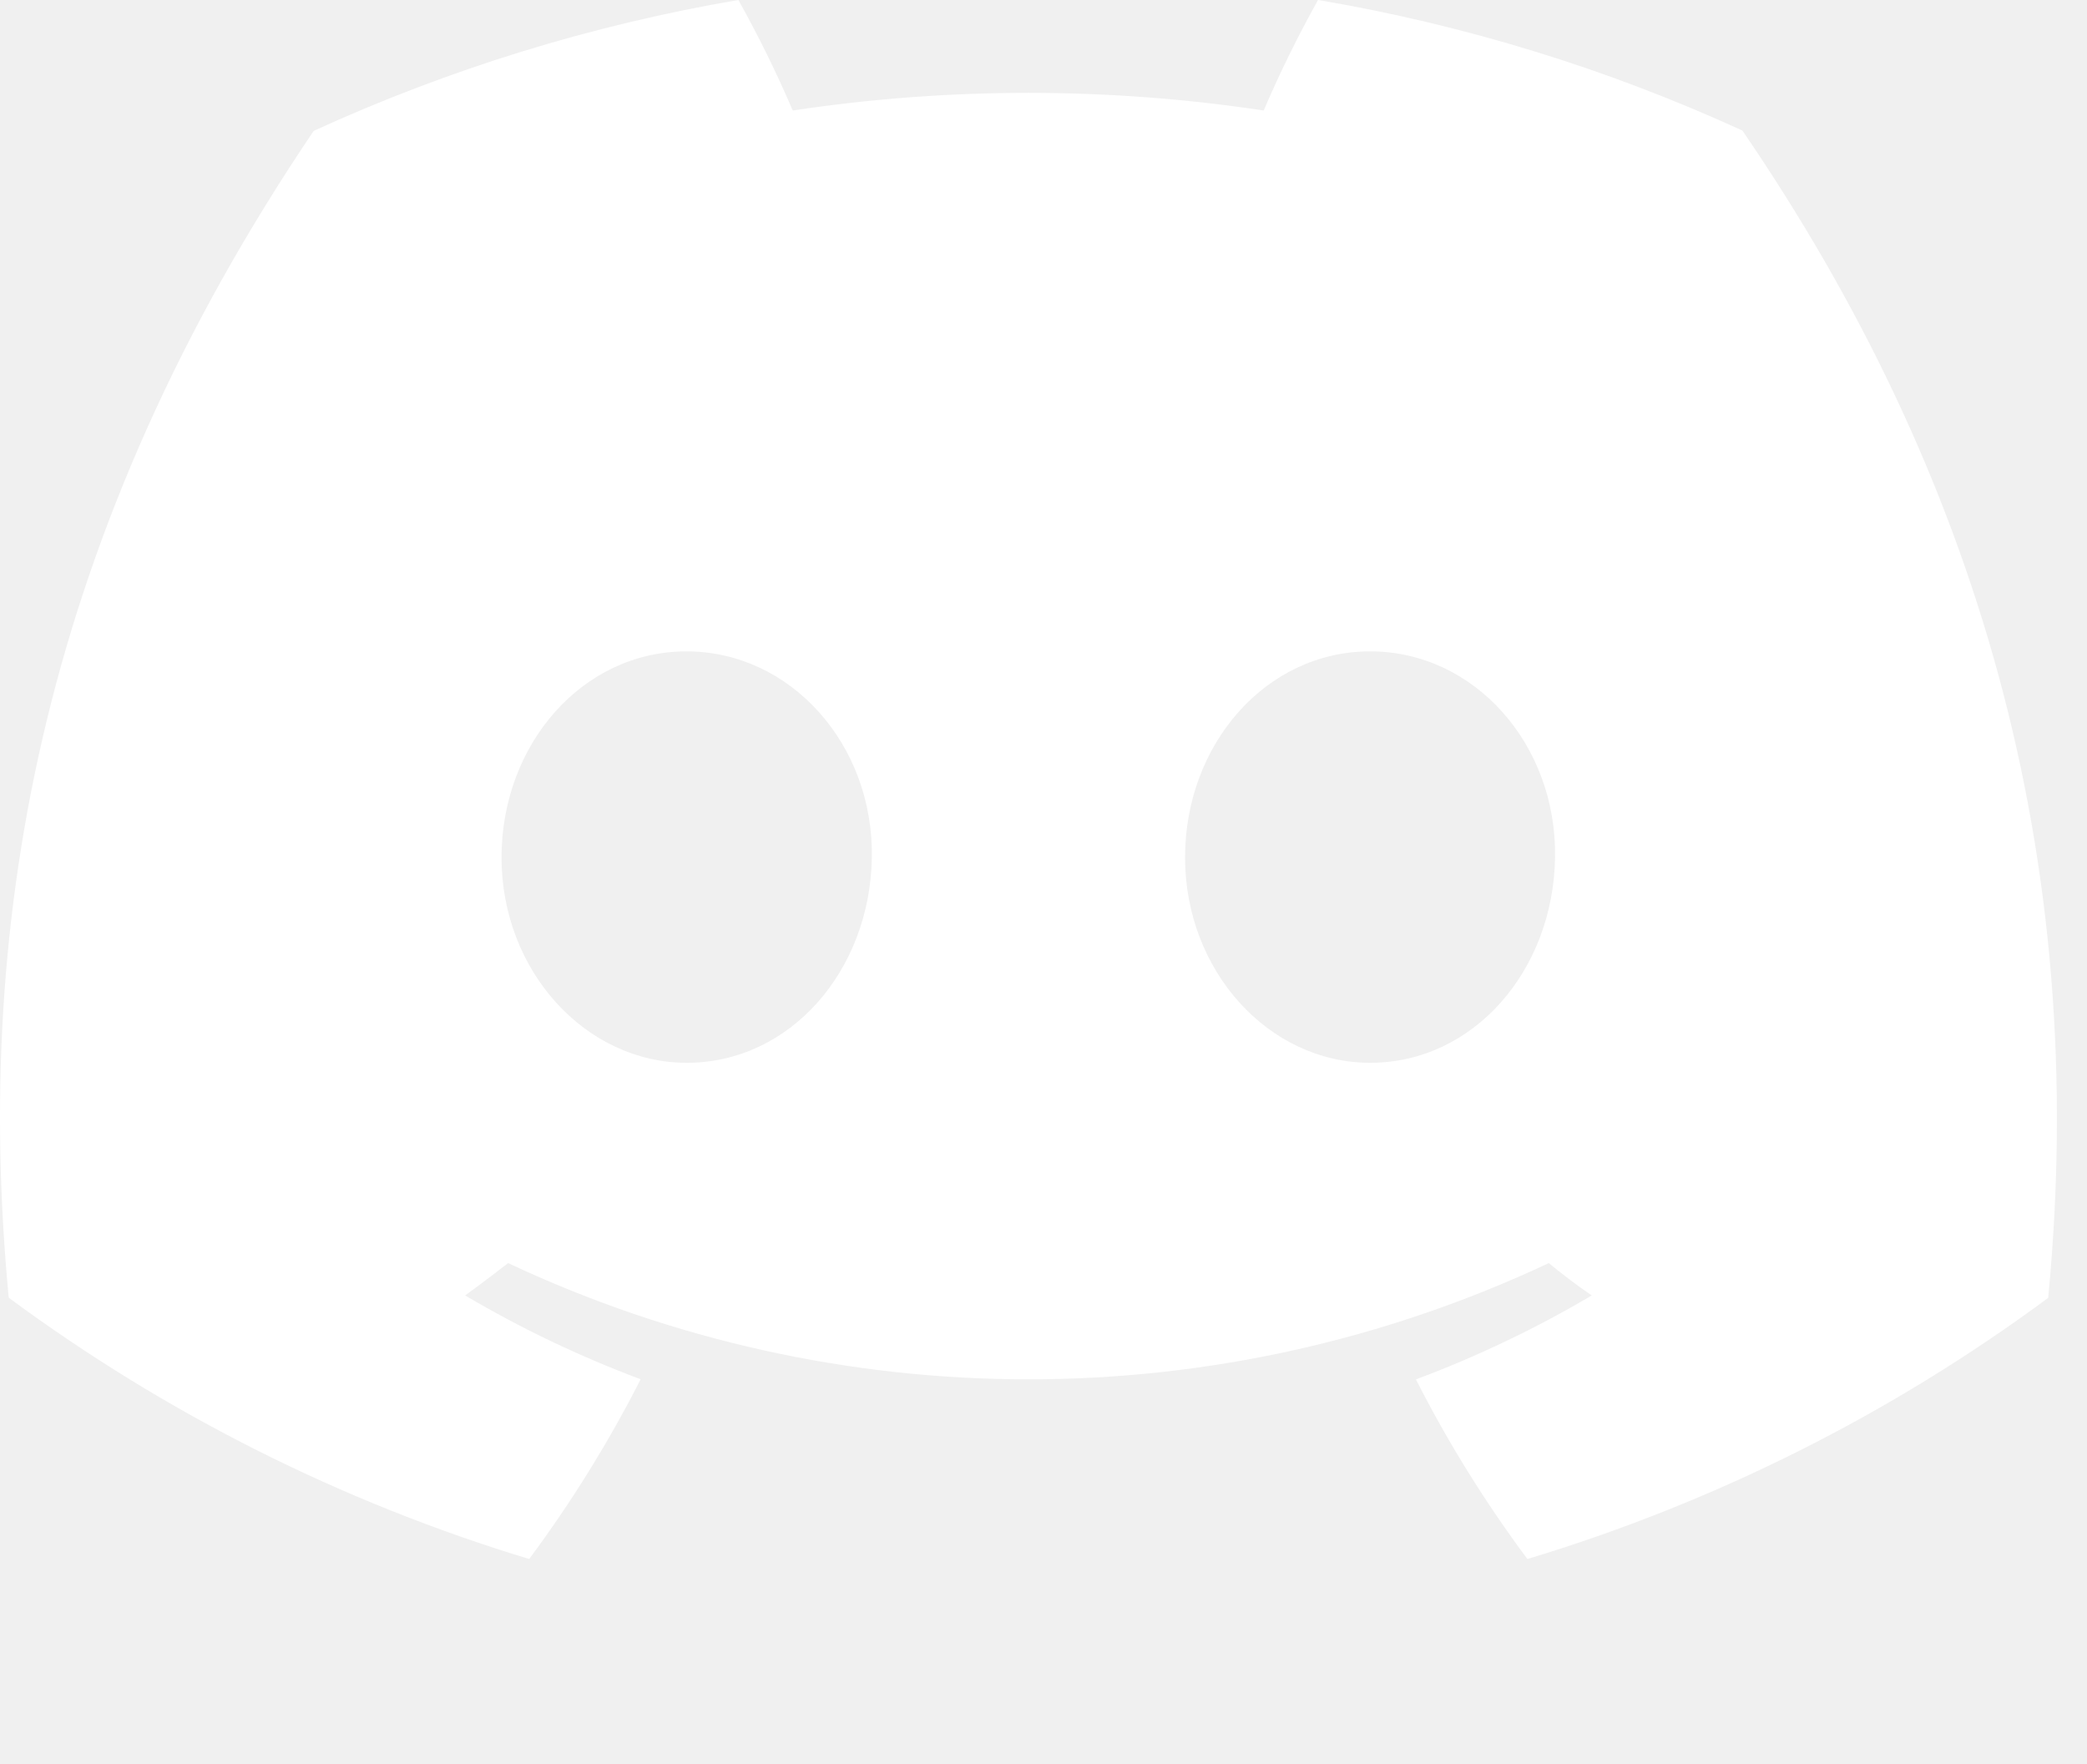
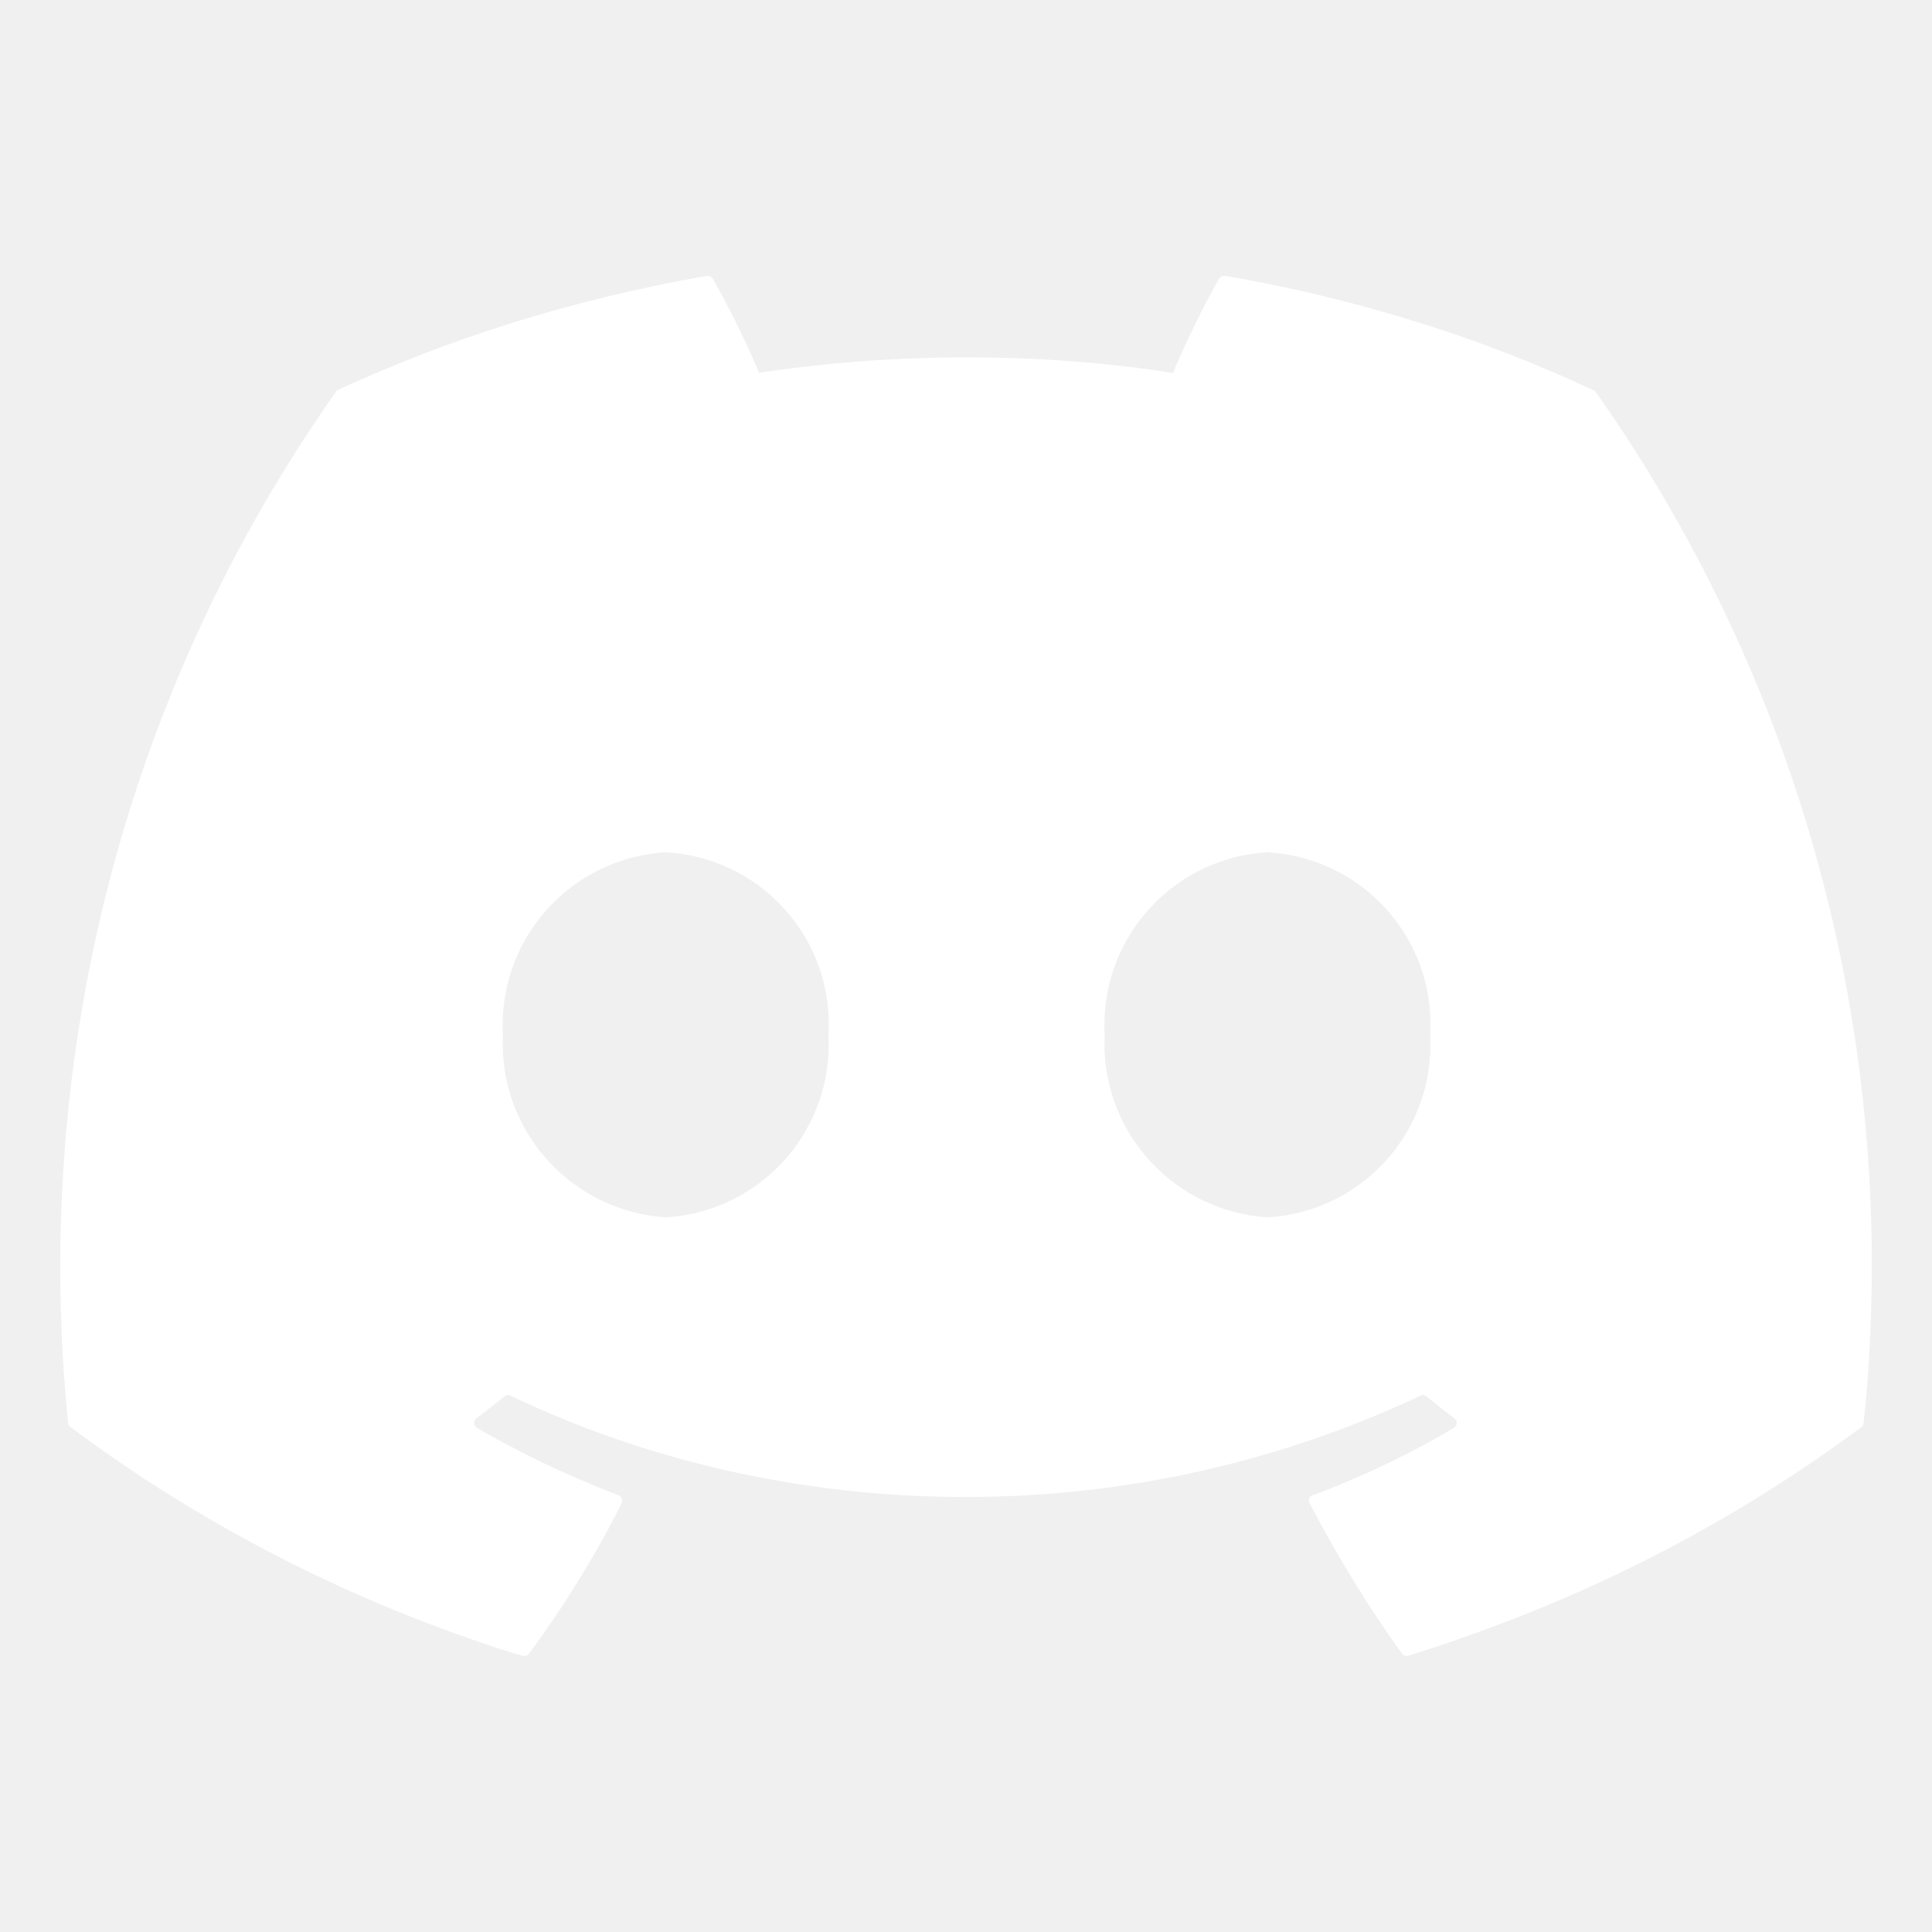
- <svg xmlns="http://www.w3.org/2000/svg" viewBox="0 0 129 109">
-   <defs>
-     <style>.cls-1{fill:#fff;}</style>
-   </defs>
-   <g id="图层_2" data-name="图层 2">
-     <g id="Discord_Logos" data-name="Discord Logos">
-       <g id="Discord_Logo_-_Large_-_White" data-name="Discord Logo - Large - White">
-         <path class="cls-1" d="M107.7,8.07A105.15,105.15,0,0,0,81.47,0a72.06,72.06,0,0,0-3.36,6.83A97.68,97.68,0,0,0,49,6.83,72.37,72.37,0,0,0,45.64,0,105.89,105.89,0,0,0,19.39,8.09C2.79,32.65-1.71,56.6.54,80.21h0A105.73,105.73,0,0,0,32.71,96.36,77.7,77.7,0,0,0,39.6,85.25a68.42,68.42,0,0,1-10.85-5.18c.91-.66,1.8-1.34,2.66-2a75.57,75.57,0,0,0,64.32,0c.87.71,1.76,1.39,2.66,2a68.68,68.68,0,0,1-10.87,5.19,77,77,0,0,0,6.89,11.1A105.25,105.25,0,0,0,126.6,80.22h0C129.24,52.84,122.09,29.11,107.7,8.07ZM42.45,65.69C36.18,65.69,31,60,31,53s5-12.74,11.43-12.74S54,46,53.89,53,48.84,65.69,42.45,65.69Zm42.24,0C78.41,65.69,73.25,60,73.25,53s5-12.74,11.44-12.74S96.23,46,96.12,53,91.08,65.69,84.69,65.69Z" />
-       </g>
-     </g>
+ <svg xmlns="http://www.w3.org/2000/svg" fill="#ffffff" width="800px" height="800px" viewBox="0 0 32 32" version="1.1">
+   <g id="SVGRepo_bgCarrier" stroke-width="0" />
+   <g id="SVGRepo_tracerCarrier" stroke-linecap="round" stroke-linejoin="round" />
+   <g id="SVGRepo_iconCarrier">
+     <path d="M20.992 20.163c-1.511-0.099-2.699-1.349-2.699-2.877 0-0.051 0.001-0.102 0.004-0.153l-0 0.007c-0.003-0.048-0.005-0.104-0.005-0.161 0-1.525 1.19-2.771 2.692-2.862l0.008-0c1.509 0.082 2.701 1.325 2.701 2.847 0 0.062-0.002 0.123-0.006 0.184l0-0.008c0.003 0.050 0.005 0.109 0.005 0.168 0 1.523-1.191 2.768-2.693 2.854l-0.008 0zM11.026 20.163c-1.511-0.099-2.699-1.349-2.699-2.877 0-0.051 0.001-0.102 0.004-0.153l-0 0.007c-0.003-0.048-0.005-0.104-0.005-0.161 0-1.525 1.19-2.771 2.692-2.862l0.008-0c1.509 0.082 2.701 1.325 2.701 2.847 0 0.062-0.002 0.123-0.006 0.184l0-0.008c0.003 0.048 0.005 0.104 0.005 0.161 0 1.525-1.19 2.771-2.692 2.862l-0.008 0zM26.393 6.465c-1.763-0.832-3.811-1.49-5.955-1.871l-0.149-0.022c-0.005-0.001-0.011-0.002-0.017-0.002-0.035 0-0.065 0.019-0.081 0.047l-0 0c-0.234 0.411-0.488 0.924-0.717 1.45l-0.043 0.111c-1.030-0.165-2.218-0.259-3.428-0.259s-2.398 0.094-3.557 0.275l0.129-0.017c-0.27-0.63-0.528-1.142-0.813-1.638l0.041 0.077c-0.017-0.029-0.048-0.047-0.083-0.047-0.005 0-0.011 0-0.016 0.001l0.001-0c-2.293 0.403-4.342 1.060-6.256 1.957l0.151-0.064c-0.017 0.007-0.031 0.019-0.040 0.034l-0 0c-2.854 4.041-4.562 9.069-4.562 14.496 0 0.907 0.048 1.802 0.141 2.684l-0.009-0.11c0.003 0.029 0.018 0.053 0.039 0.070l0 0c2.14 1.601 4.628 2.891 7.313 3.738l0.176 0.048c0.008 0.003 0.018 0.004 0.028 0.004 0.032 0 0.060-0.015 0.077-0.038l0-0c0.535-0.72 1.044-1.536 1.485-2.392l0.047-0.1c0.006-0.012 0.010-0.027 0.010-0.043 0-0.041-0.026-0.075-0.062-0.089l-0.001-0c-0.912-0.352-1.683-0.727-2.417-1.157l0.077 0.042c-0.029-0.017-0.048-0.048-0.048-0.083 0-0.031 0.015-0.059 0.038-0.076l0-0c0.157-0.118 0.315-0.24 0.465-0.364 0.016-0.013 0.037-0.021 0.059-0.021 0.014 0 0.027 0.003 0.038 0.008l-0.001-0c2.208 1.061 4.8 1.681 7.536 1.681s5.329-0.62 7.643-1.727l-0.107 0.046c0.012-0.006 0.025-0.009 0.040-0.009 0.022 0 0.043 0.008 0.059 0.021l-0-0c0.15 0.124 0.307 0.248 0.466 0.365 0.023 0.018 0.038 0.046 0.038 0.077 0 0.035-0.019 0.065-0.046 0.082l-0 0c-0.661 0.395-1.432 0.769-2.235 1.078l-0.105 0.036c-0.036 0.014-0.062 0.049-0.062 0.089 0 0.016 0.004 0.031 0.011 0.044l-0-0.001c0.501 0.96 1.009 1.775 1.571 2.548l-0.040-0.057c0.017 0.024 0.046 0.040 0.077 0.040 0.010 0 0.020-0.002 0.029-0.004l-0.001 0c2.865-0.892 5.358-2.182 7.566-3.832l-0.065 0.047c0.022-0.016 0.036-0.041 0.039-0.069l0-0c0.087-0.784 0.136-1.694 0.136-2.615 0-5.415-1.712-10.43-4.623-14.534l0.052 0.078c-0.008-0.016-0.022-0.029-0.038-0.036l-0-0z" />
  </g>
</svg>
